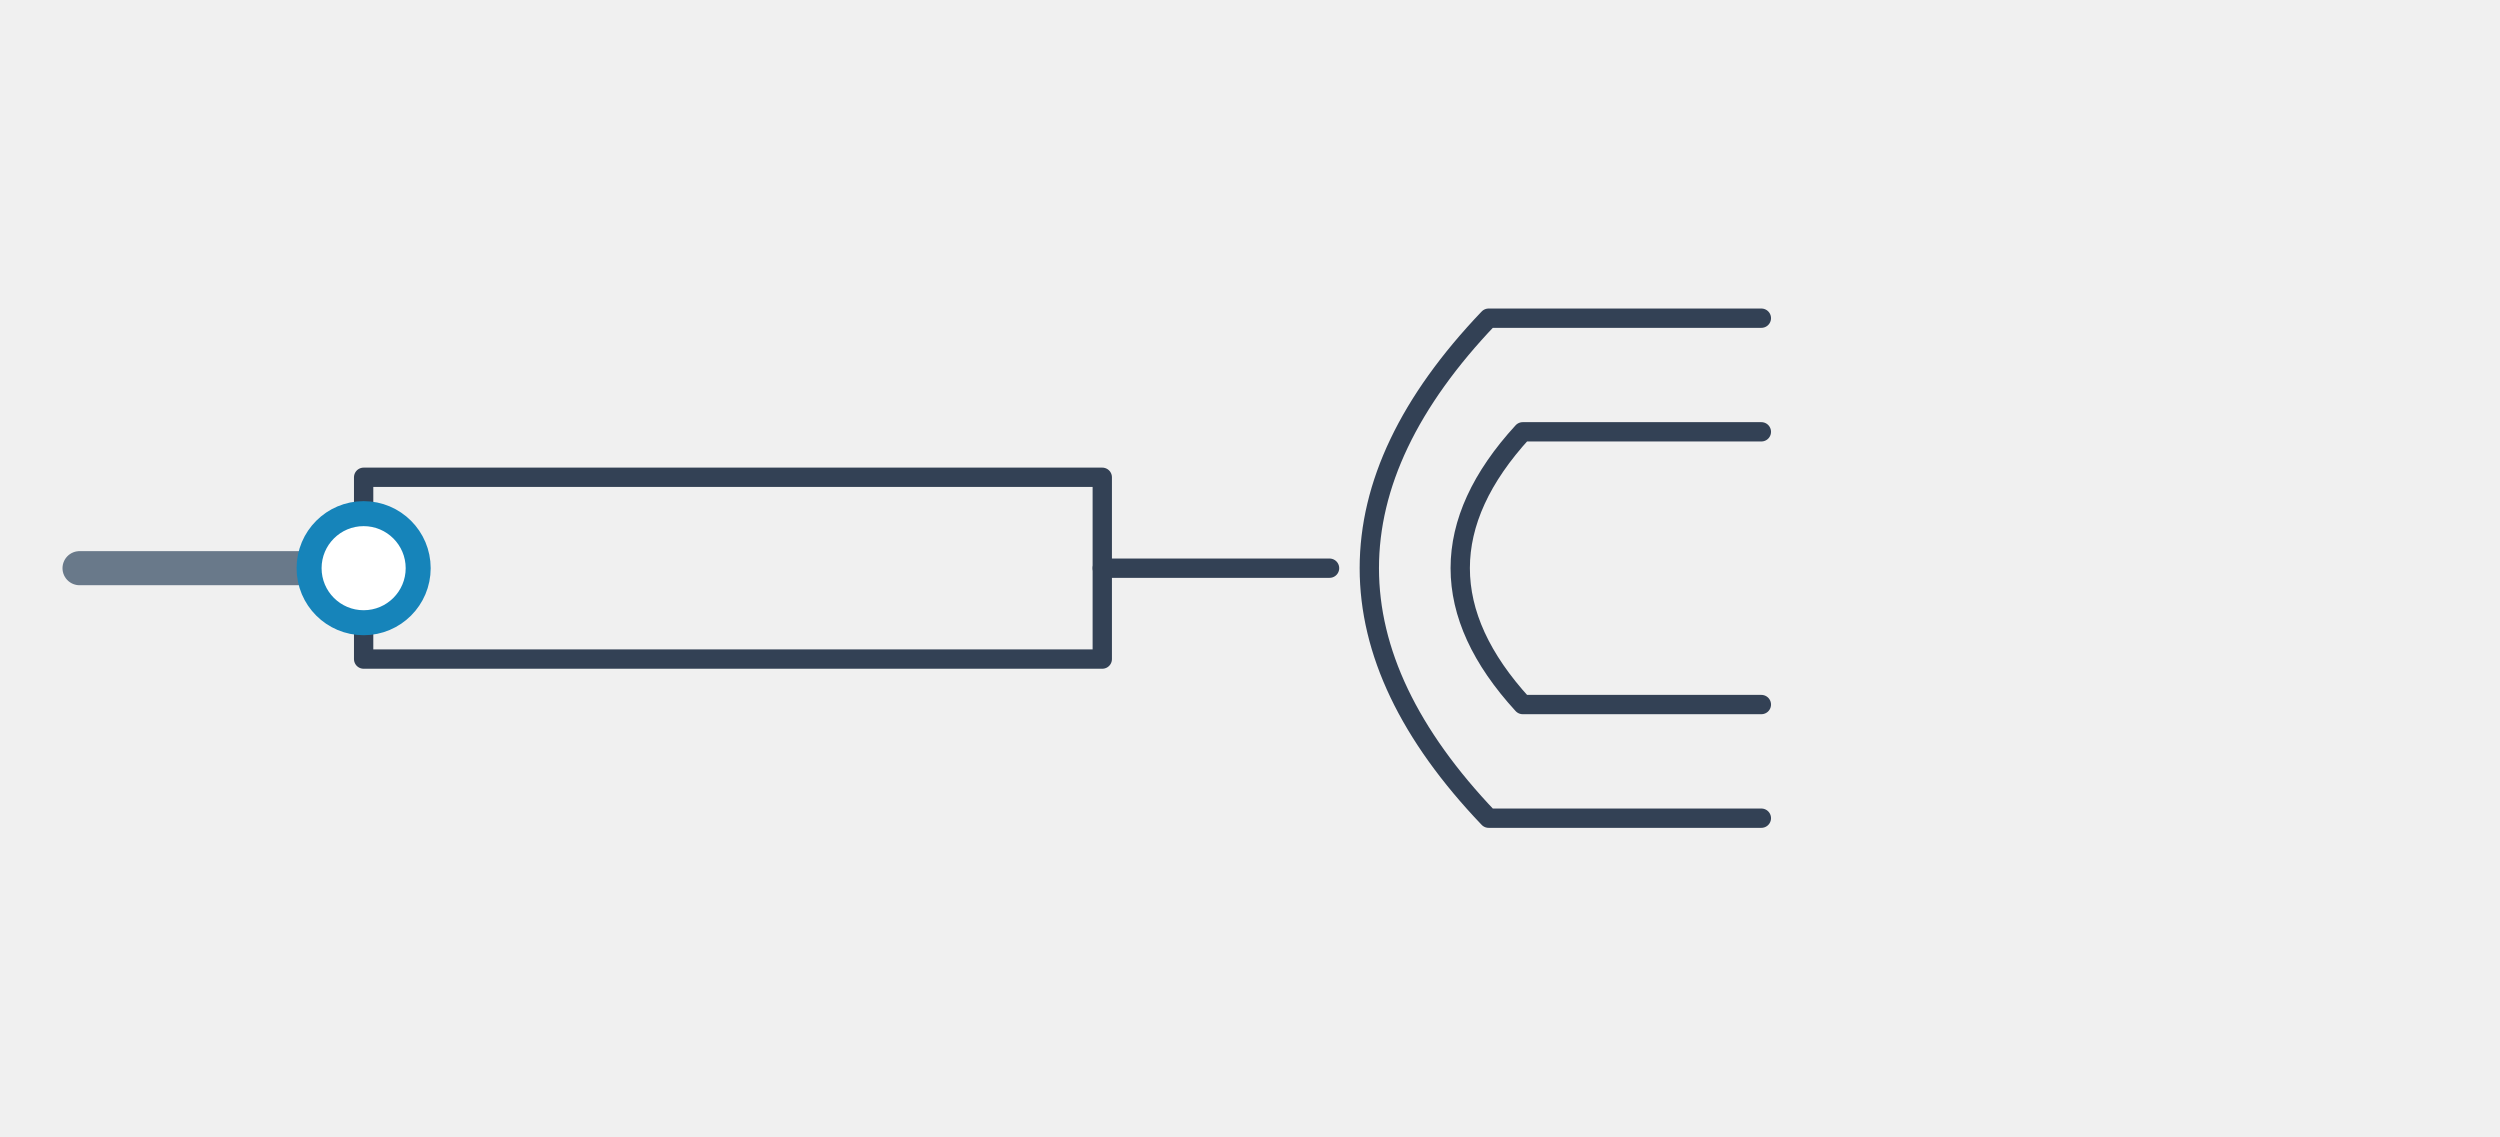
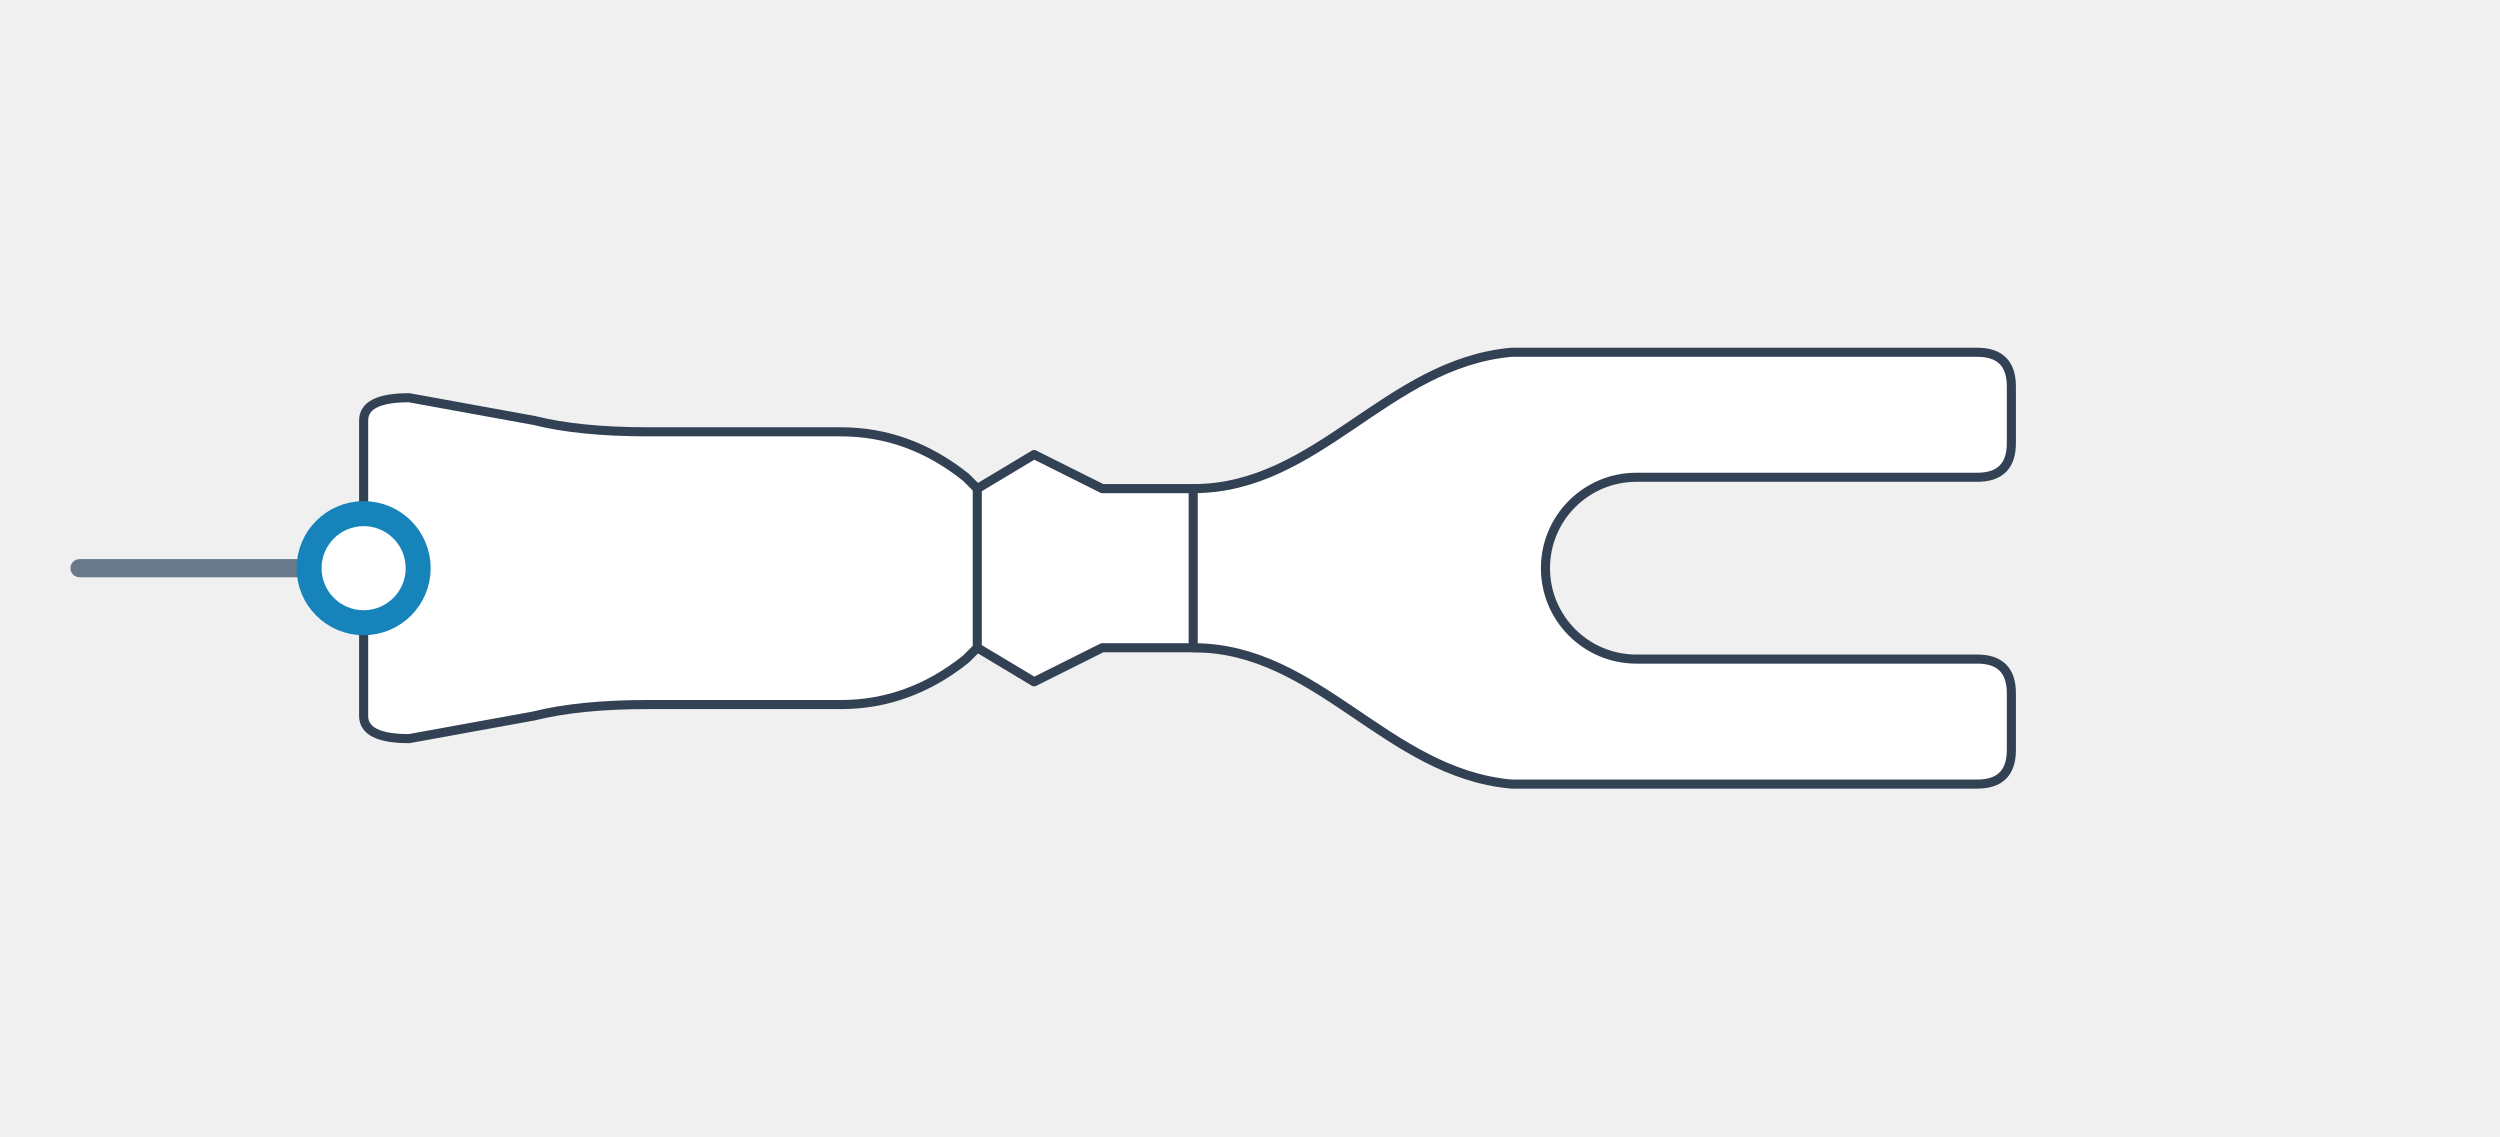
<svg xmlns="http://www.w3.org/2000/svg" width="220" height="100" viewBox="0 0 220 100" role="img" aria-labelledby="title">
-   <style>svg{font-family:Arial,'Segoe UI',sans-serif} .geom{stroke:#334155;stroke-width:1.7;stroke-linecap:round;stroke-linejoin:round} .geom text{stroke:none;stroke-width:0} .detail{stroke:#8593a3;stroke-width:1;fill:none} .wire{stroke:#69798a;stroke-width:3;fill:none;stroke-linecap:round} .text{font-size:12px;fill:#334155;stroke:none} .small{font-size:10px;fill:#64748b;stroke:none} .title{font-size:25px;fill:#0f172a;font-weight:700;stroke:none} .card-title{font-size:17px;fill:#1e293b;font-weight:700;stroke:none} .view{font-size:11px;fill:#237ca3;font-weight:700;stroke:none} .badge{font-size:11px;fill:#1684ba;font-weight:700;stroke:none} .dim{stroke:#5f8f87;stroke-width:1;fill:none} .dimtext{font-size:11px;fill:#427a70;stroke:none}</style>
+   <style>svg{font-family:Arial,'Segoe UI',sans-serif} .geom{stroke:#334155;stroke-width:.8;stroke-linecap:round;stroke-linejoin:round} .geom text{stroke:none;stroke-width:0} .detail{stroke:#8593a3;stroke-width:.55;fill:none} .wire{stroke:#69798a;stroke-width:1.6;fill:none;stroke-linecap:round} .text{font-size:12px;fill:#334155;stroke:none} .small{font-size:10px;fill:#64748b;stroke:none} .title{font-size:25px;fill:#0f172a;font-weight:700;stroke:none} .card-title{font-size:17px;fill:#1e293b;font-weight:700;stroke:none} .view{font-size:11px;fill:#237ca3;font-weight:700;stroke:none} .badge{font-size:11px;fill:#1684ba;font-weight:700;stroke:none} .dim{stroke:#5f8f87;stroke-width:.55;fill:none} .dimtext{font-size:11px;fill:#427a70;stroke:none}</style>
+   <defs>
+     <linearGradient id="metal" x1="0" y1="0" x2="0" y2="1">
+       <stop offset="0" stop-color="#b8c1ca" />
+       <stop offset=".25" stop-color="#fafcfd" />
+       <stop offset=".48" stop-color="#d1d8df" />
+       <stop offset=".72" stop-color="#eef2f5" />
+       <stop offset="1" stop-color="#99a7b5" />
+     </linearGradient>
+     <linearGradient id="red" x1="0" y1="0" x2="0" y2="1">
+       <stop offset="0" stop-color="#a7383b" />
+       <stop offset=".25" stop-color="#ed7778" />
+       <stop offset=".48" stop-color="#d95054" />
+       <stop offset=".8" stop-color="#c34347" />
+       <stop offset="1" stop-color="#993439" />
+     </linearGradient>
+     <linearGradient id="blue" x1="0" y1="0" x2="0" y2="1">
+       <stop offset="0" stop-color="#235783" />
+       <stop offset=".25" stop-color="#65a2ce" />
+       <stop offset=".5" stop-color="#397fb3" />
+       <stop offset="1" stop-color="#23557d" />
+     </linearGradient>
+     <linearGradient id="yellow" x1="0" y1="0" x2="0" y2="1">
+       <stop offset="0" stop-color="#b88c29" />
+       <stop offset=".27" stop-color="#ffe6a1" />
+       <stop offset=".55" stop-color="#e9bd4d" />
+       <stop offset="1" stop-color="#b48c32" />
+     </linearGradient>
+   </defs>
  <g class="geom">
    <line x1="7" y1="50" x2="32" y2="50" class="wire" />
-     <rect x="32" y="42" width="65" height="16" rx="0" fill="none" />
-     <path d="M97 50 H117 M155 28 H131 Q110 50 131 72 H155 M155 38 H134 Q123 50 134 62 H155" fill="none" />
+     <path d="M32 37 Q32 35 36 35 L47 37 Q51 38 57 38 H74 Q80 38 85 42 L88 45 V55 L85 58 Q80 62 74 62 H57 Q51 62 47 63 L36 65 Q32 65 32 63 Z" fill="#fff" />
+     <path d="M86 43 L91 40 L97 43 H109 V57 H97 L91 60 L86 57 Z" fill="#fff" />
+     <path d="M105 43 C116 43 122 32 133 31 H174 Q177 31 177 34 V39 Q177 42 174 42 H144 A8 8 0 0 0 144 58 H174 Q177 58 177 61 V66 Q177 69 174 69 H133 C122 68 116 57 105 57 Z" fill="#fff" />
  </g>
  <circle cx="32" cy="50" r="4.8" fill="#ffffff" id="anchor-wire-entry" data-role="wire-entry" stroke="#1684ba" stroke-width="2.2" />
</svg>
